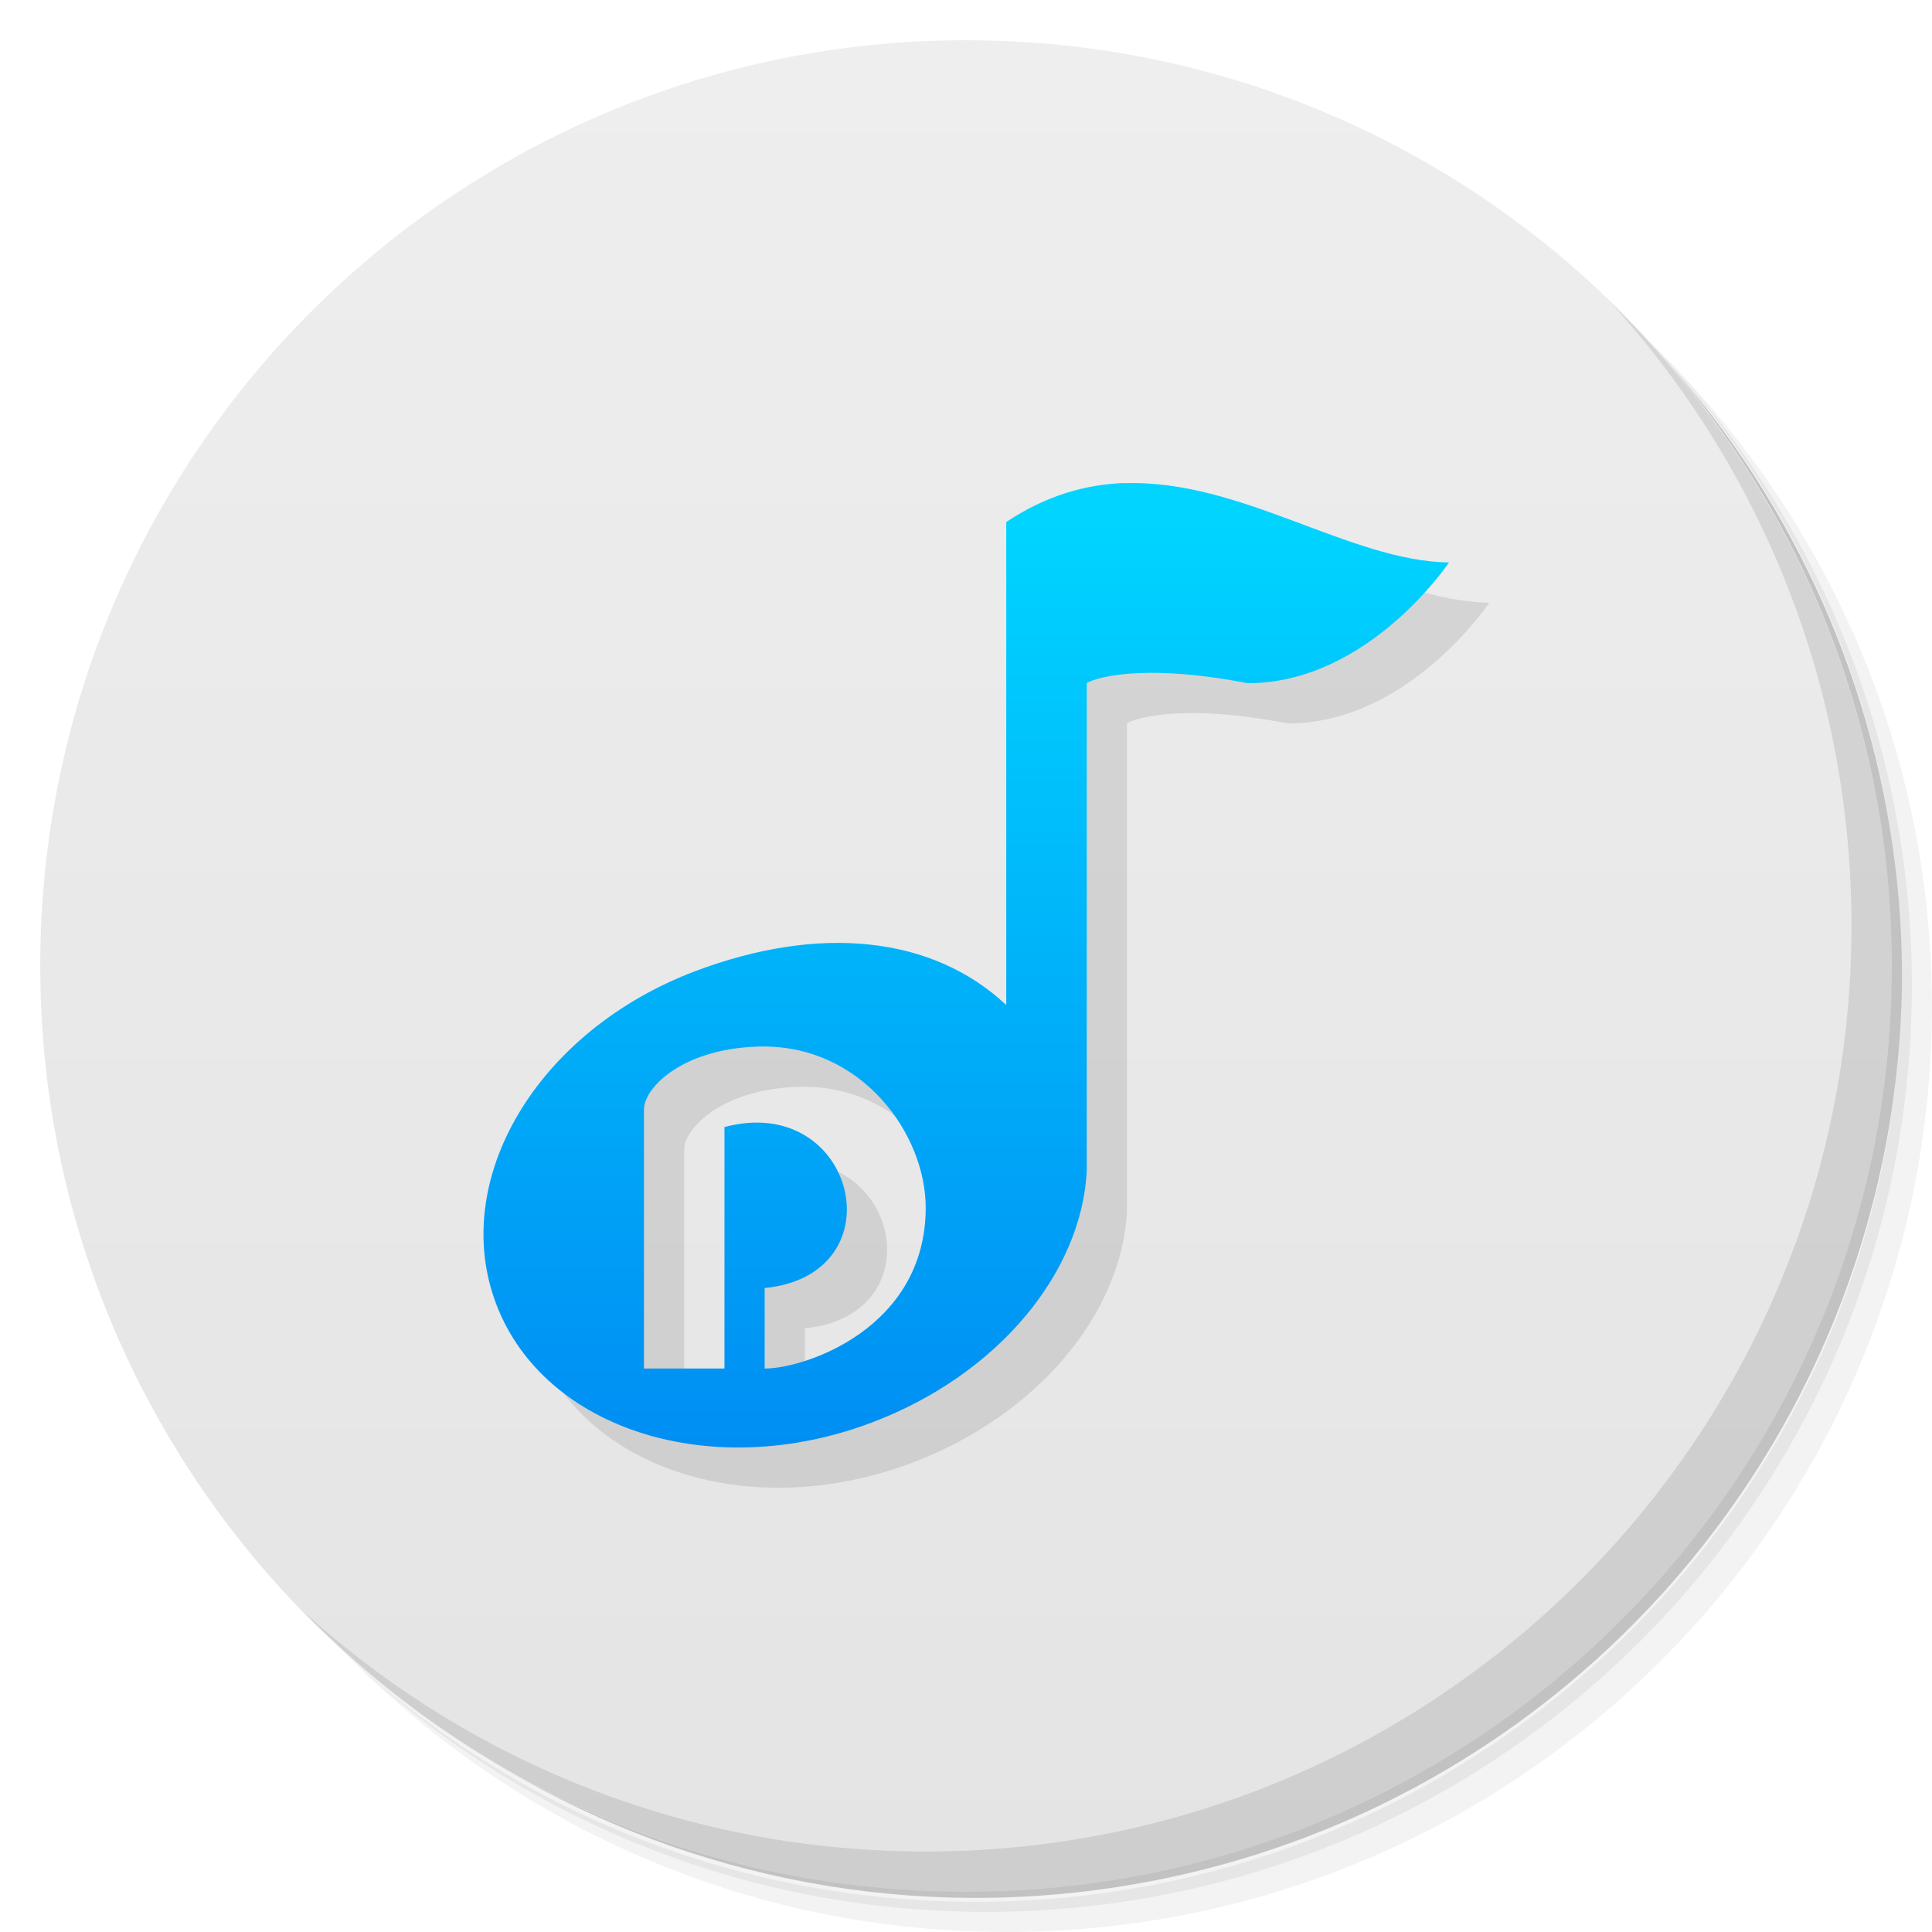
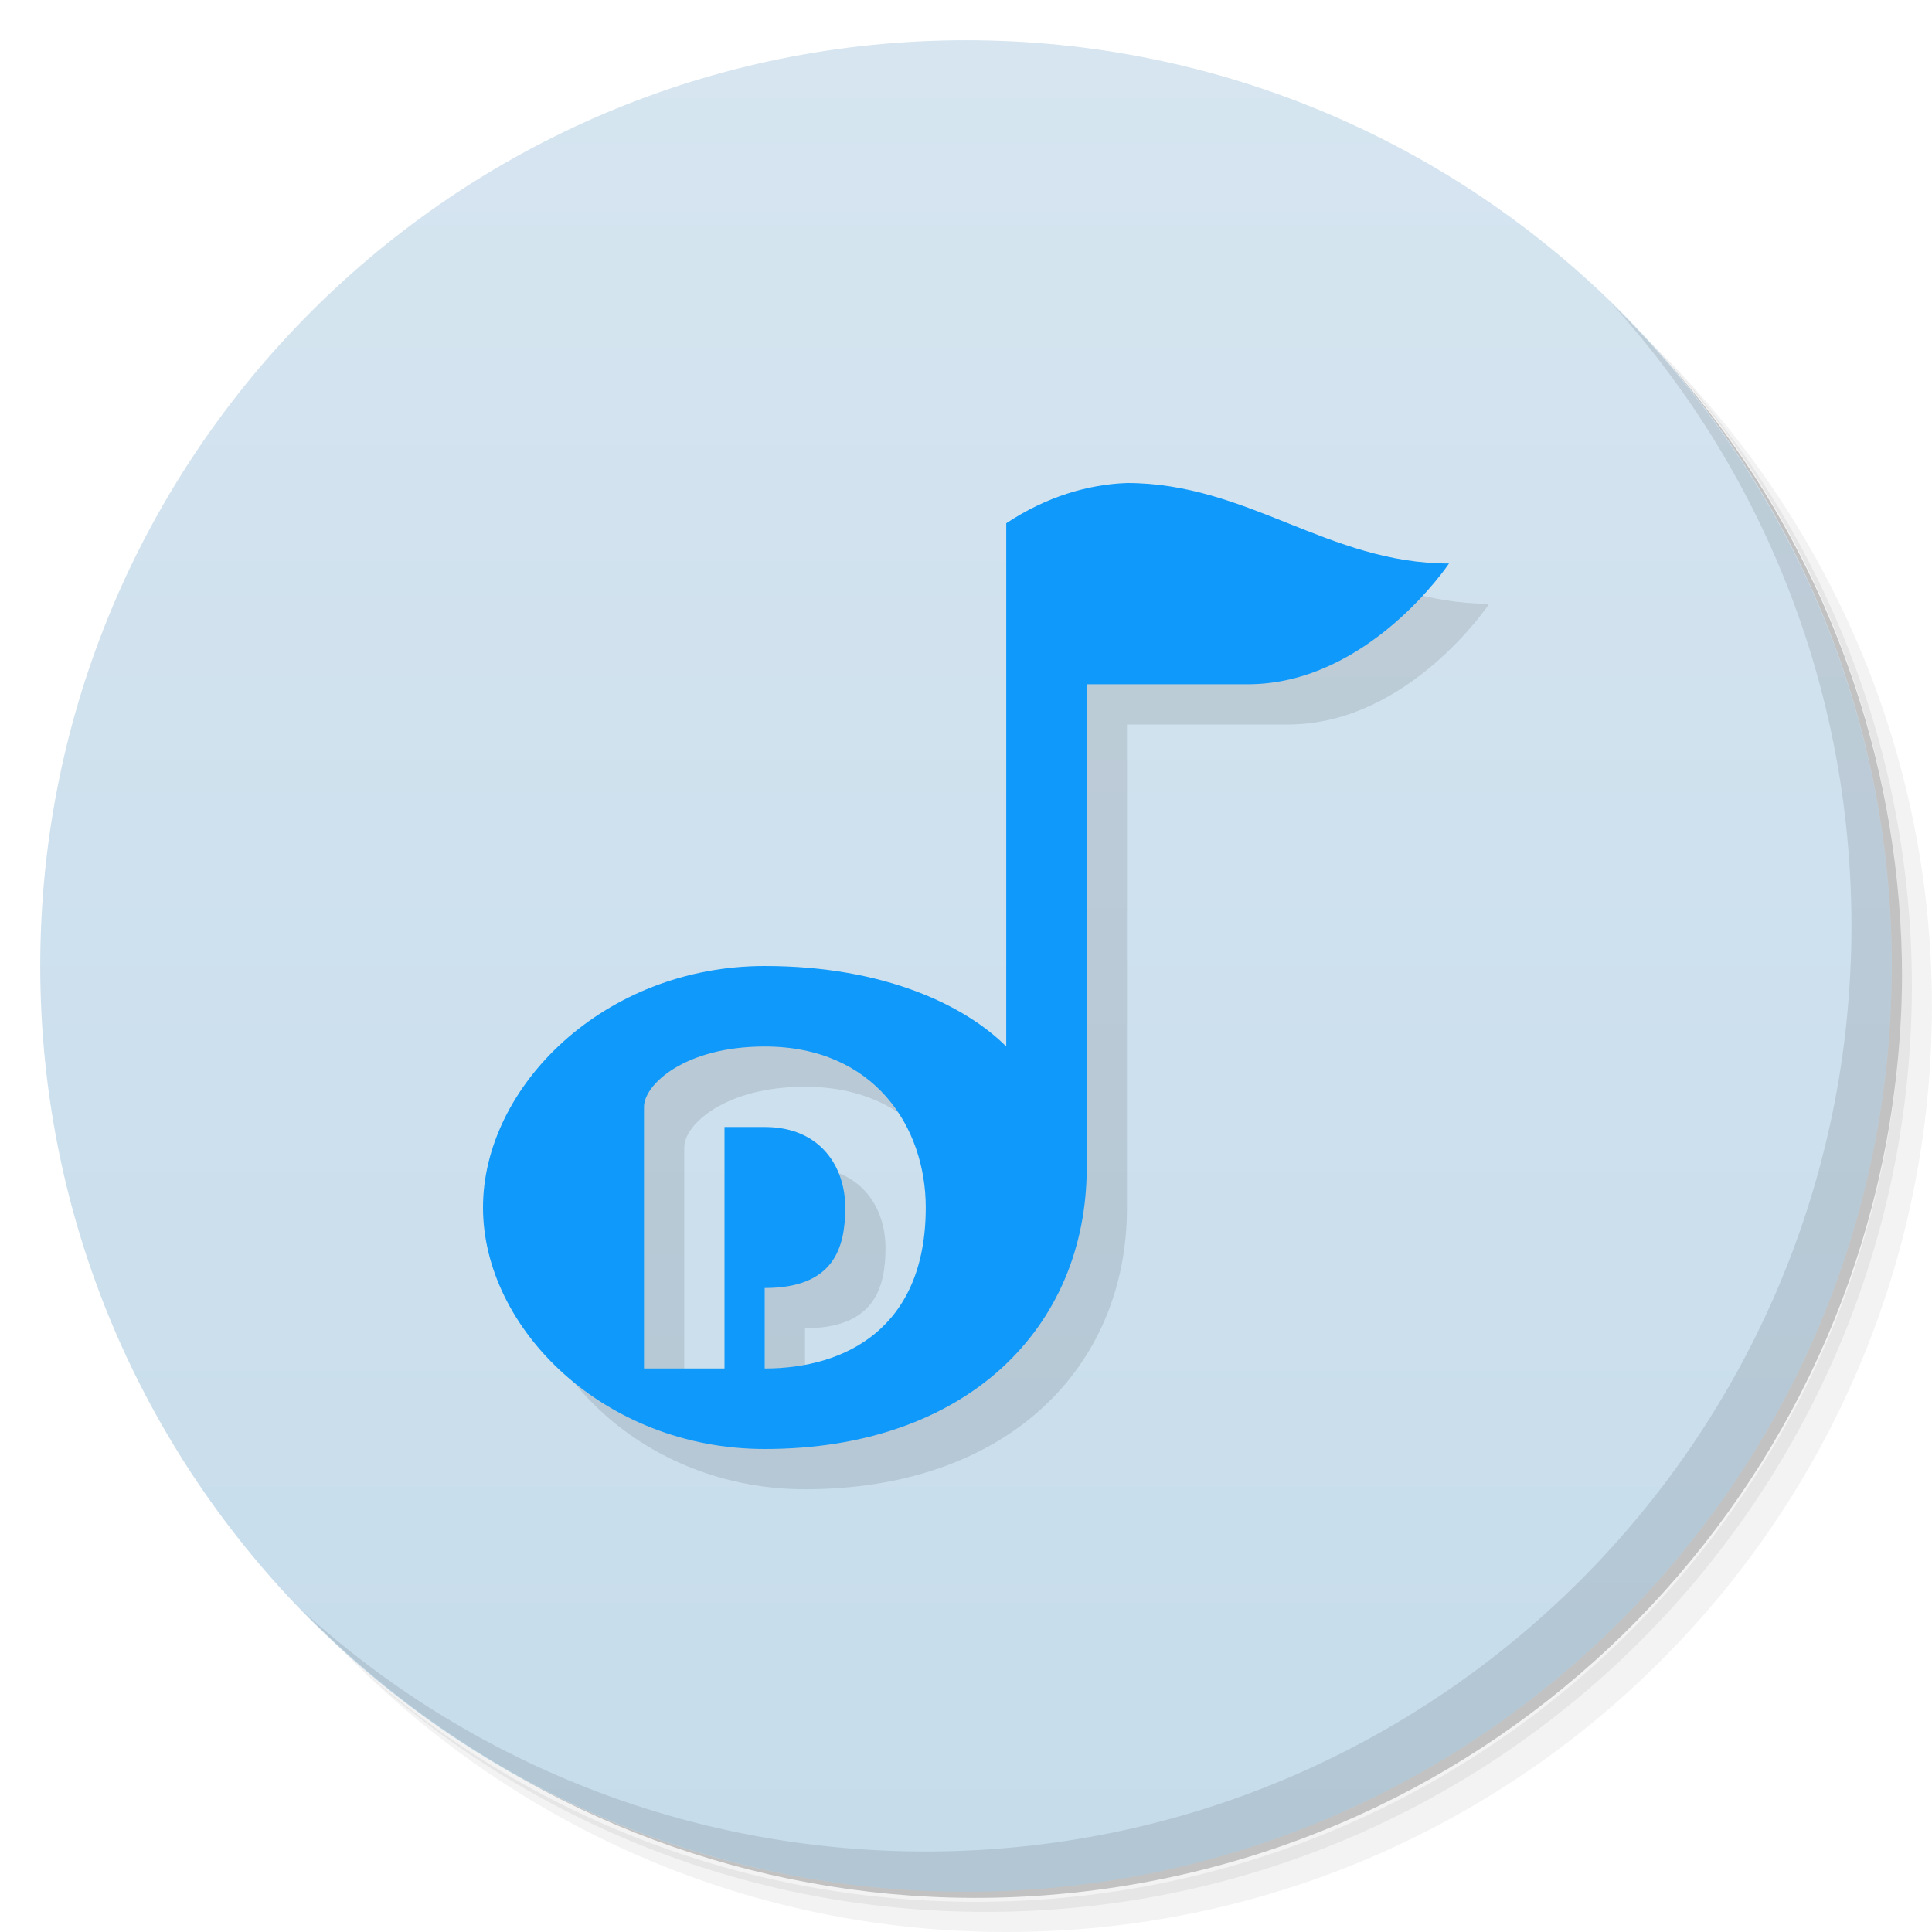
- <svg xmlns="http://www.w3.org/2000/svg" viewBox="0 0 48 48">
+ <svg xmlns="http://www.w3.org/2000/svg" version="1.1" viewBox="0 0 48 48">
  <defs>
-     <linearGradient id="linearGradient3764" x1="1" x2="47" gradientUnits="userSpaceOnUse" gradientTransform="matrix(0,-1,1,0,-1.5e-6,48)">
-       <stop style="stop-color:#e4e4e4;stop-opacity:1" />
-       <stop offset="1" style="stop-color:#eee;stop-opacity:1" />
-     </linearGradient>
-     <linearGradient id="linear0" gradientUnits="userSpaceOnUse" y1="10.126" x2="0" y2="3.669" gradientTransform="matrix(3.543307,0,0,3.543307,0,0)">
-       <stop style="stop-color:#008ef3;stop-opacity:1" />
-       <stop offset="1" style="stop-color:#00d4ff;stop-opacity:1" />
+     <linearGradient id="linearGradient3764" x1="1" x2="47" gradientTransform="matrix(0 -1 1 0 -1.5e-6 48)" gradientUnits="userSpaceOnUse">
+       <stop style="stop-color:#c6dceb" offset="0" />
+       <stop style="stop-color:#d6e5f0" offset="1" />
    </linearGradient>
  </defs>
-   <g>
-     <path d="m 36.31 5 c 5.859 4.062 9.688 10.831 9.688 18.5 c 0 12.426 -10.07 22.5 -22.5 22.5 c -7.669 0 -14.438 -3.828 -18.5 -9.688 c 1.037 1.822 2.306 3.499 3.781 4.969 c 4.085 3.712 9.514 5.969 15.469 5.969 c 12.703 0 23 -10.298 23 -23 c 0 -5.954 -2.256 -11.384 -5.969 -15.469 c -1.469 -1.475 -3.147 -2.744 -4.969 -3.781 z m 4.969 3.781 c 3.854 4.113 6.219 9.637 6.219 15.719 c 0 12.703 -10.297 23 -23 23 c -6.081 0 -11.606 -2.364 -15.719 -6.219 c 4.16 4.144 9.883 6.719 16.219 6.719 c 12.703 0 23 -10.298 23 -23 c 0 -6.335 -2.575 -12.06 -6.719 -16.219 z" style="opacity:0.05" />
-     <path d="m 41.28 8.781 c 3.712 4.085 5.969 9.514 5.969 15.469 c 0 12.703 -10.297 23 -23 23 c -5.954 0 -11.384 -2.256 -15.469 -5.969 c 4.113 3.854 9.637 6.219 15.719 6.219 c 12.703 0 23 -10.298 23 -23 c 0 -6.081 -2.364 -11.606 -6.219 -15.719 z" style="opacity:0.1" />
-     <path d="m 31.25 2.375 c 8.615 3.154 14.75 11.417 14.75 21.13 c 0 12.426 -10.07 22.5 -22.5 22.5 c -9.708 0 -17.971 -6.135 -21.12 -14.75 a 23 23 0 0 0 44.875 -7 a 23 23 0 0 0 -16 -21.875 z" style="opacity:0.2" />
-   </g>
-   <g>
-     <path d="m 24 1 c 12.703 0 23 10.297 23 23 c 0 12.703 -10.297 23 -23 23 -12.703 0 -23 -10.297 -23 -23 0 -12.703 10.297 -23 23 -23 z" style="fill:url(#linearGradient3764);fill-opacity:1" />
-   </g>
-   <g>
-     <g>
-       <g transform="translate(1,1)">
-         <g style="opacity:0.1">
-           <g>
-             <path d="m 27.938 12 c -0.961 0.035 -1.938 0.305 -2.938 0.969 l 0 12 c -1.848 -1.73 -4.66 -1.996 -7.719 -0.844 c -3.953 1.492 -6.145 5.215 -4.938 8.313 c 1.207 3.098 5.359 4.398 9.313 2.906 c 3.113 -1.176 5.211 -3.699 5.344 -6.25 l 0 -12.12 c 0.094 -0.078 1.203 -0.539 4 0 c 3 0 5 -3 5 -3 c -2.461 -0.031 -5.176 -2.07 -8.06 -1.969 m -8.941 13.996 c 2.43 0.012 3.996 2.172 4 4 c 0 3 -3 4 -4 4 l 0 -2 c 3.355 -0.336 2.258 -4.871 -1 -4 l 0 6 l -2 0 l 0 -6.438 c 0 -0.547 1 -1.563 3 -1.563 m 0 0" style="fill:#000;stroke:none;fill-rule:nonzero" />
-           </g>
-         </g>
-       </g>
+   <path d="m36.31 5c5.859 4.062 9.688 10.831 9.688 18.5 0 12.426-10.07 22.5-22.5 22.5-7.669 0-14.438-3.828-18.5-9.688 1.037 1.822 2.306 3.499 3.781 4.969 4.085 3.712 9.514 5.969 15.469 5.969 12.703 0 23-10.298 23-23 0-5.954-2.256-11.384-5.969-15.469-1.469-1.475-3.147-2.744-4.969-3.781zm4.969 3.781c3.854 4.113 6.219 9.637 6.219 15.719 0 12.703-10.297 23-23 23-6.081 0-11.606-2.364-15.719-6.219 4.16 4.144 9.883 6.719 16.219 6.719 12.703 0 23-10.298 23-23 0-6.335-2.575-12.06-6.719-16.219z" style="opacity:.05" />
+   <path d="m41.28 8.781c3.712 4.085 5.969 9.514 5.969 15.469 0 12.703-10.297 23-23 23-5.954 0-11.384-2.256-15.469-5.969 4.113 3.854 9.637 6.219 15.719 6.219 12.703 0 23-10.298 23-23 0-6.081-2.364-11.606-6.219-15.719z" style="opacity:.1" />
+   <path d="m31.25 2.375c8.615 3.154 14.75 11.417 14.75 21.13 0 12.426-10.07 22.5-22.5 22.5-9.708 0-17.971-6.135-21.12-14.75a23 23 0 0 0 44.875-7 23 23 0 0 0-16-21.875z" style="opacity:.2" />
+   <path d="m24 1c12.703 0 23 10.297 23 23s-10.297 23-23 23-23-10.297-23-23 10.297-23 23-23z" style="fill:url(#linearGradient3764)" />
+   <g transform="translate(-.011729 .037566)">
+     <g transform="translate(1,1)">
+       <g style="opacity:.1" />
    </g>
  </g>
-   <g>
-     <g>
-       <g>
-         <path d="m 27.938 12 c -0.961 0.035 -1.938 0.305 -2.938 0.969 l 0 12 c -1.848 -1.73 -4.66 -1.996 -7.719 -0.844 c -3.953 1.492 -6.145 5.215 -4.938 8.313 c 1.207 3.098 5.359 4.398 9.313 2.906 c 3.113 -1.176 5.211 -3.699 5.344 -6.25 l 0 -12.12 c 0.094 -0.078 1.203 -0.539 4 0 c 3 0 5 -3 5 -3 c -2.461 -0.031 -5.176 -2.07 -8.06 -1.969 m -8.941 13.996 c 2.43 0.012 3.996 2.172 4 4 c 0 3 -3 4 -4 4 l 0 -2 c 3.355 -0.336 2.258 -4.871 -1 -4 l 0 6 l -2 0 l 0 -6.438 c 0 -0.547 1 -1.563 3 -1.563 m 0 0" style="fill:url(#linear0);stroke:none;fill-rule:nonzero" />
-       </g>
-     </g>
-   </g>
-   <g>
-     <path d="m 40.03 7.531 c 3.712 4.084 5.969 9.514 5.969 15.469 0 12.703 -10.297 23 -23 23 c -5.954 0 -11.384 -2.256 -15.469 -5.969 4.178 4.291 10.01 6.969 16.469 6.969 c 12.703 0 23 -10.298 23 -23 0 -6.462 -2.677 -12.291 -6.969 -16.469 z" style="opacity:0.1" />
-   </g>
+   <path d="m29 13c-0.961 0.035-2 0.336-3 1v13c-1-1-3-2-6-2-4 0-7 3-7 6s3 6 7 6c5 0 8-3 8-7v-12h4c3 0 5-3 5-3-3 0-5-2-8-2zm-9 14c2.72 0 4 2 4 4 0 3-2 4-4 4v-2c1.723 0 2-1 2-2s-0.609-2-2-2h-1v6h-2v-6.5c0-0.547 1-1.5 3-1.5z" style="opacity:.1" />
+   <path d="m28 12c-0.961 0.035-2 0.336-3 1v13c-1-1-3-2-6-2-4 0-7 3-7 6s3 6 7 6c5 0 8-3 8-7v-12h4c3 0 5-3 5-3-3 0-5-2-8-2zm-9 14c2.72 0 4 2 4 4 0 3-2 4-4 4v-2c1.723 0 2-1 2-2s-0.609-2-2-2h-1v6h-2v-6.5c0-0.547 1-1.5 3-1.5z" style="fill:#0f99fa" />
+   <path d="m40.03 7.531c3.712 4.084 5.969 9.514 5.969 15.469 0 12.703-10.297 23-23 23-5.954 0-11.384-2.256-15.469-5.969 4.178 4.291 10.01 6.969 16.469 6.969 12.703 0 23-10.298 23-23 0-6.462-2.677-12.291-6.969-16.469z" style="opacity:.1" />
</svg>
